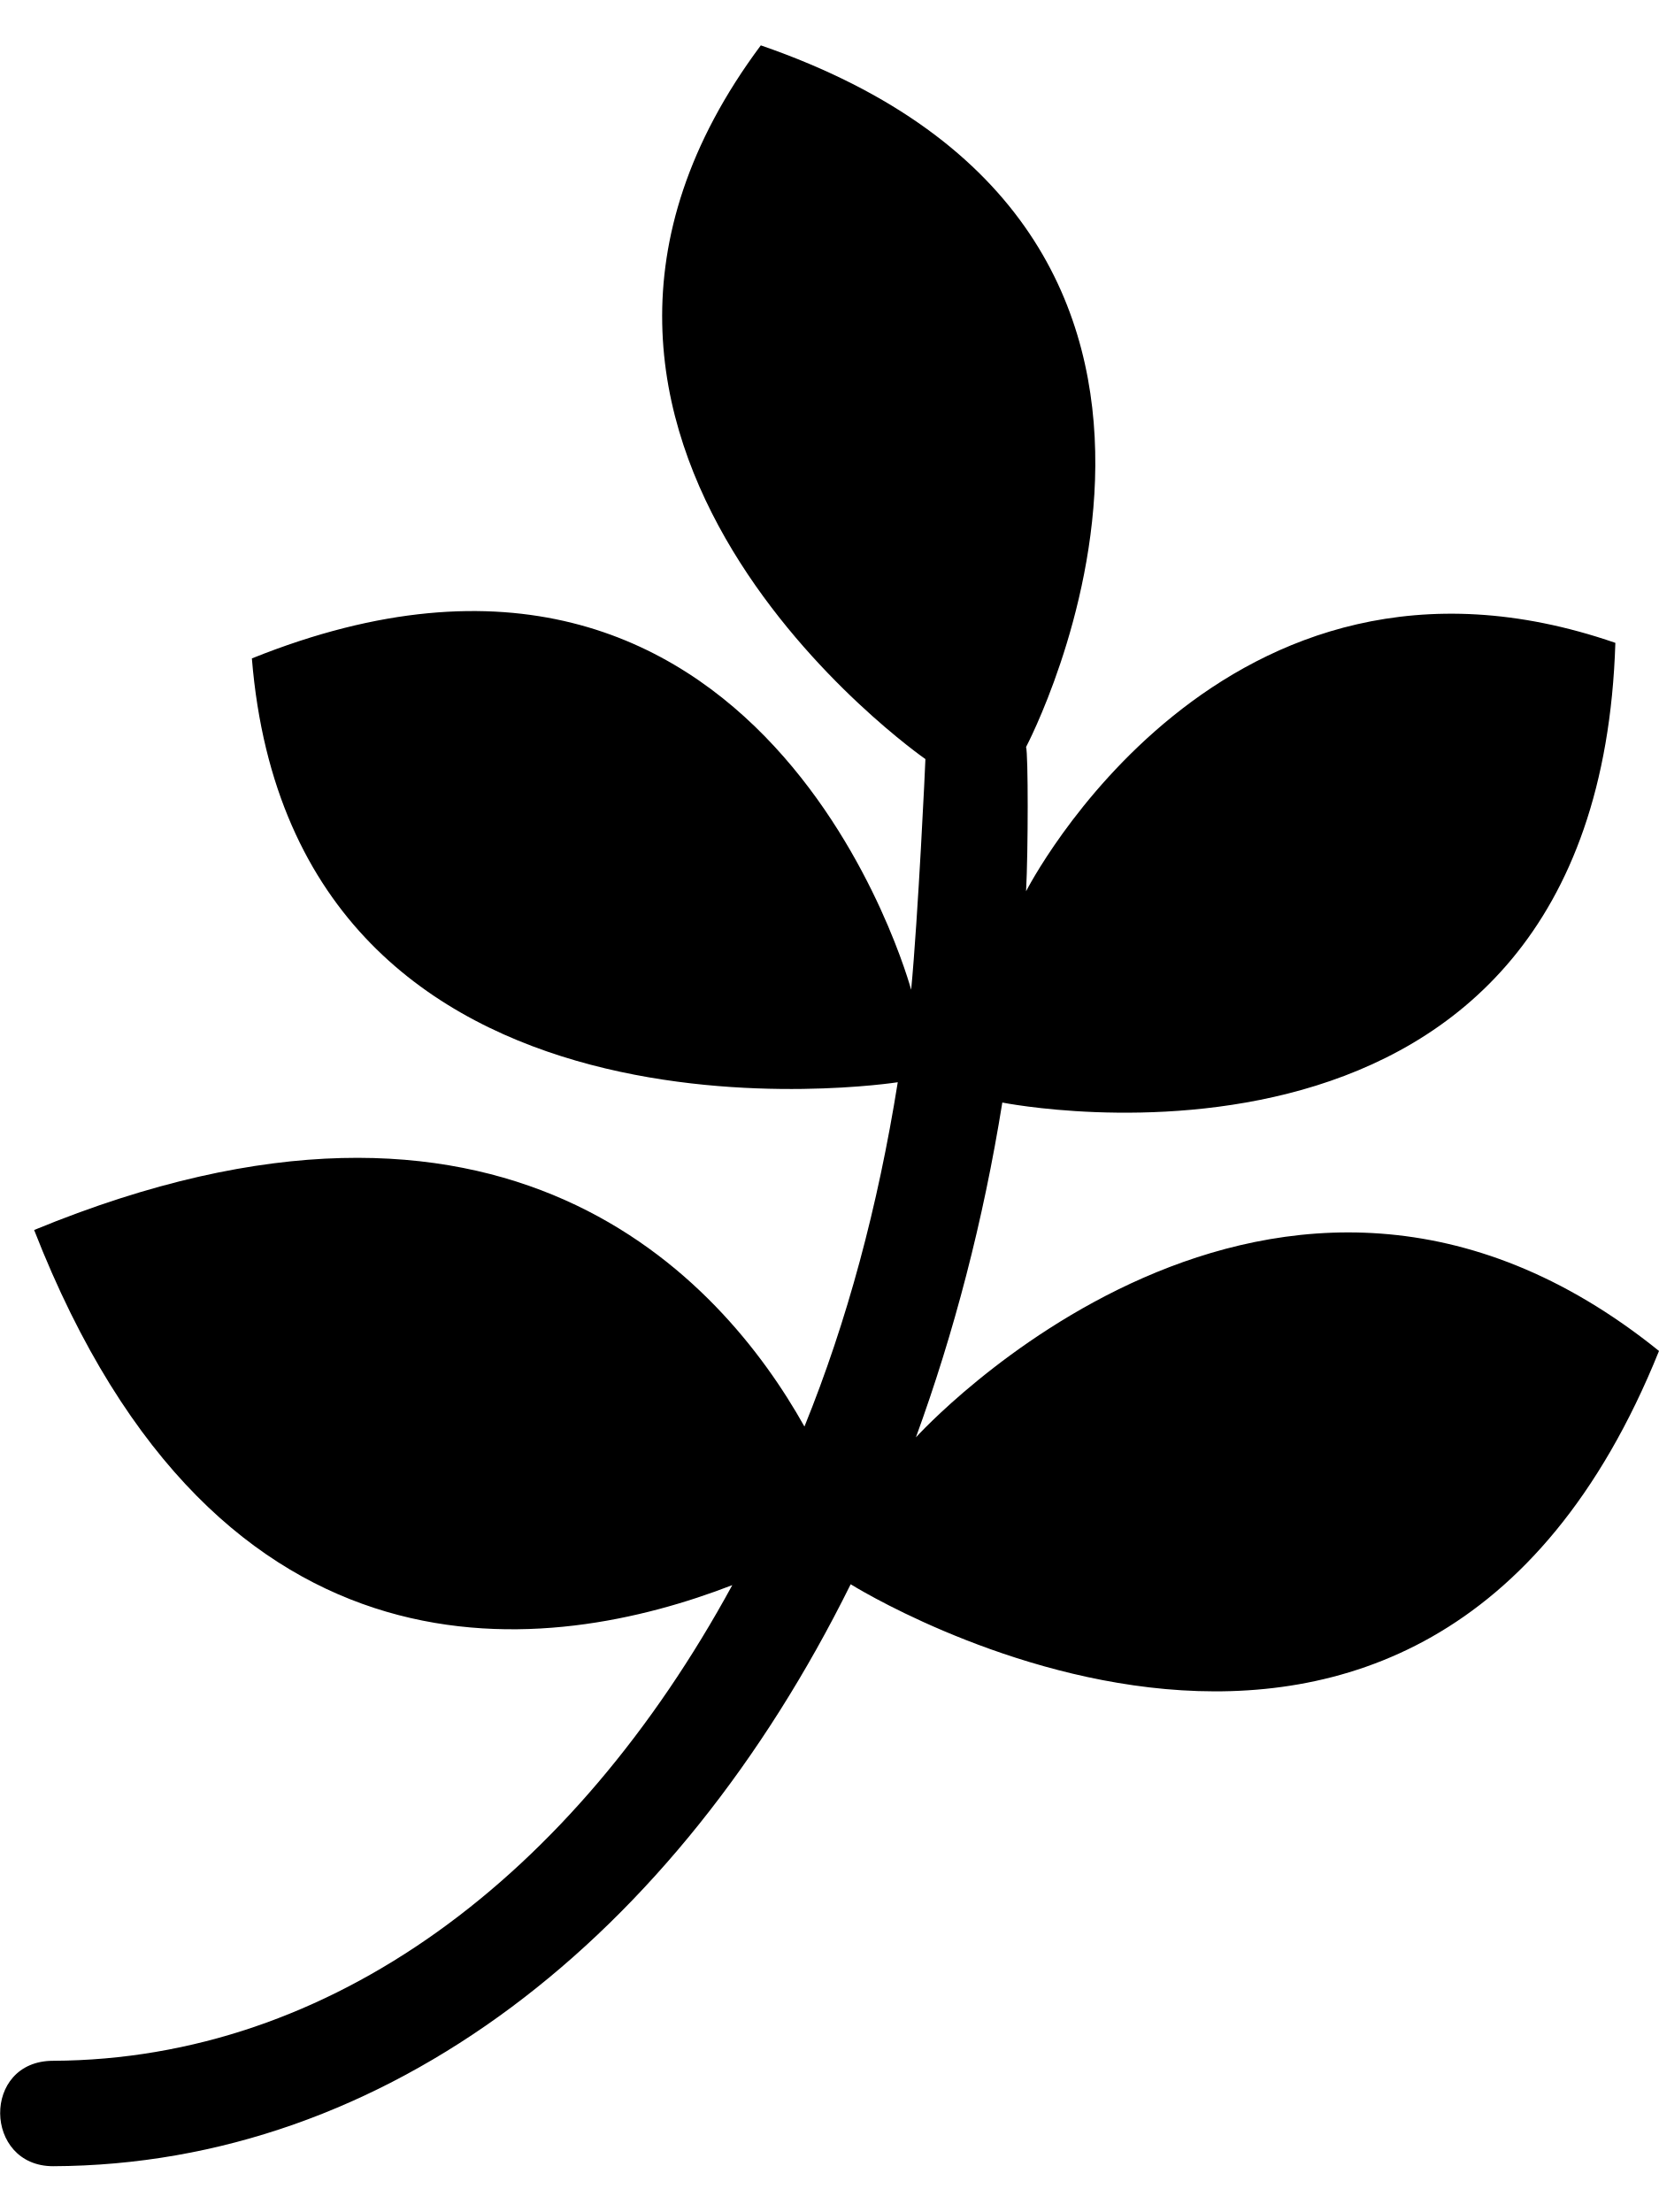
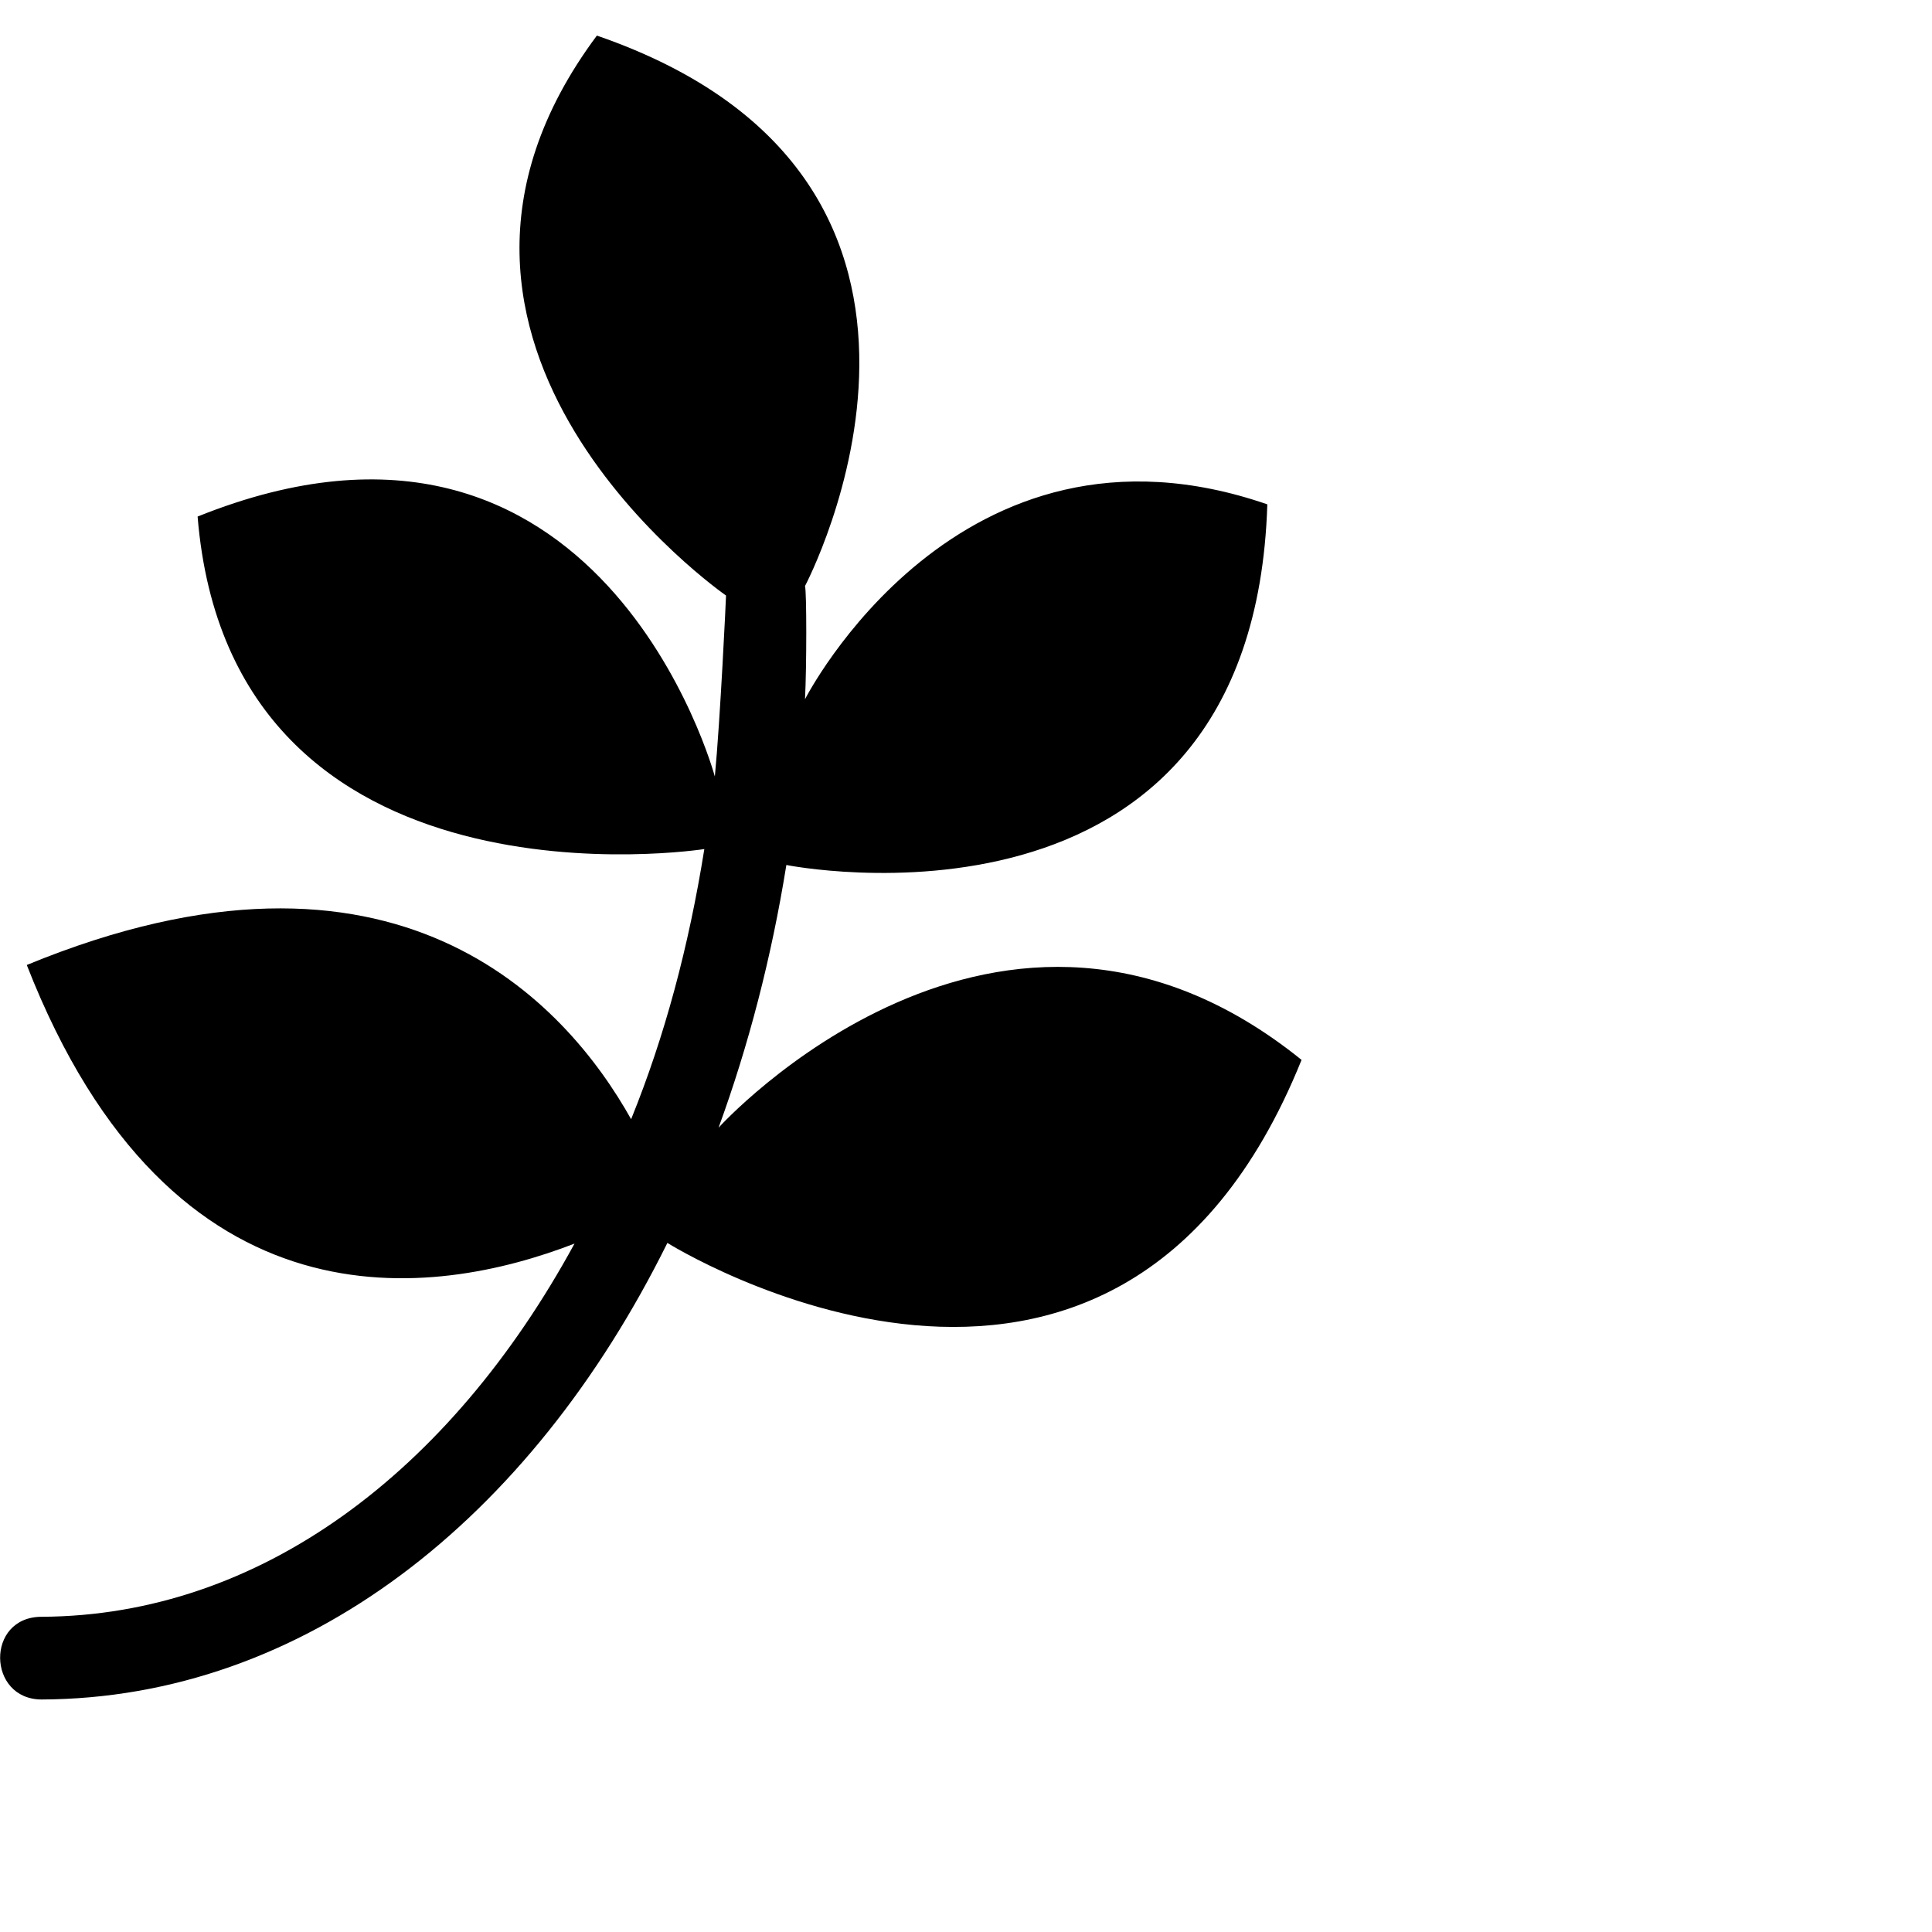
- <svg xmlns="http://www.w3.org/2000/svg" class="gap" viewBox="0 0 384 512">
+ <svg xmlns="http://www.w3.org/2000/svg" class="gap" viewBox="0 0 570 570">
  <path d="M384 312.7c-55.1 136.7-187.1 54-187.1 54-40.5 81.8-107.4 134.4-184.6 134.7-16.1 0-16.6-24.4 0-24.4 64.4-.3 120.5-42.7 157.2-110.1-41.1 15.9-118.6 27.9-161.6-82.2 109-44.9 159.1 11.2 178.3 45.5 9.9-24.4 17-50.9 21.6-79.7 0 0-139.7 21.9-149.5-98.1 119.1-47.9 152.6 76.7 152.6 76.7 1.6-16.7 3.3-52.6 3.3-53.4 0 0-106.3-73.7-38.1-165.2 124.6 43 61.4 162.4 61.4 162.4 .5 1.6 .5 23.8 0 33.4 0 0 45.2-89 136.4-57.5-4.2 134-141.9 106.4-141.9 106.4-4.4 27.4-11.2 53.4-20 77.5 0 0 83-91.8 172-20z" />
</svg>
